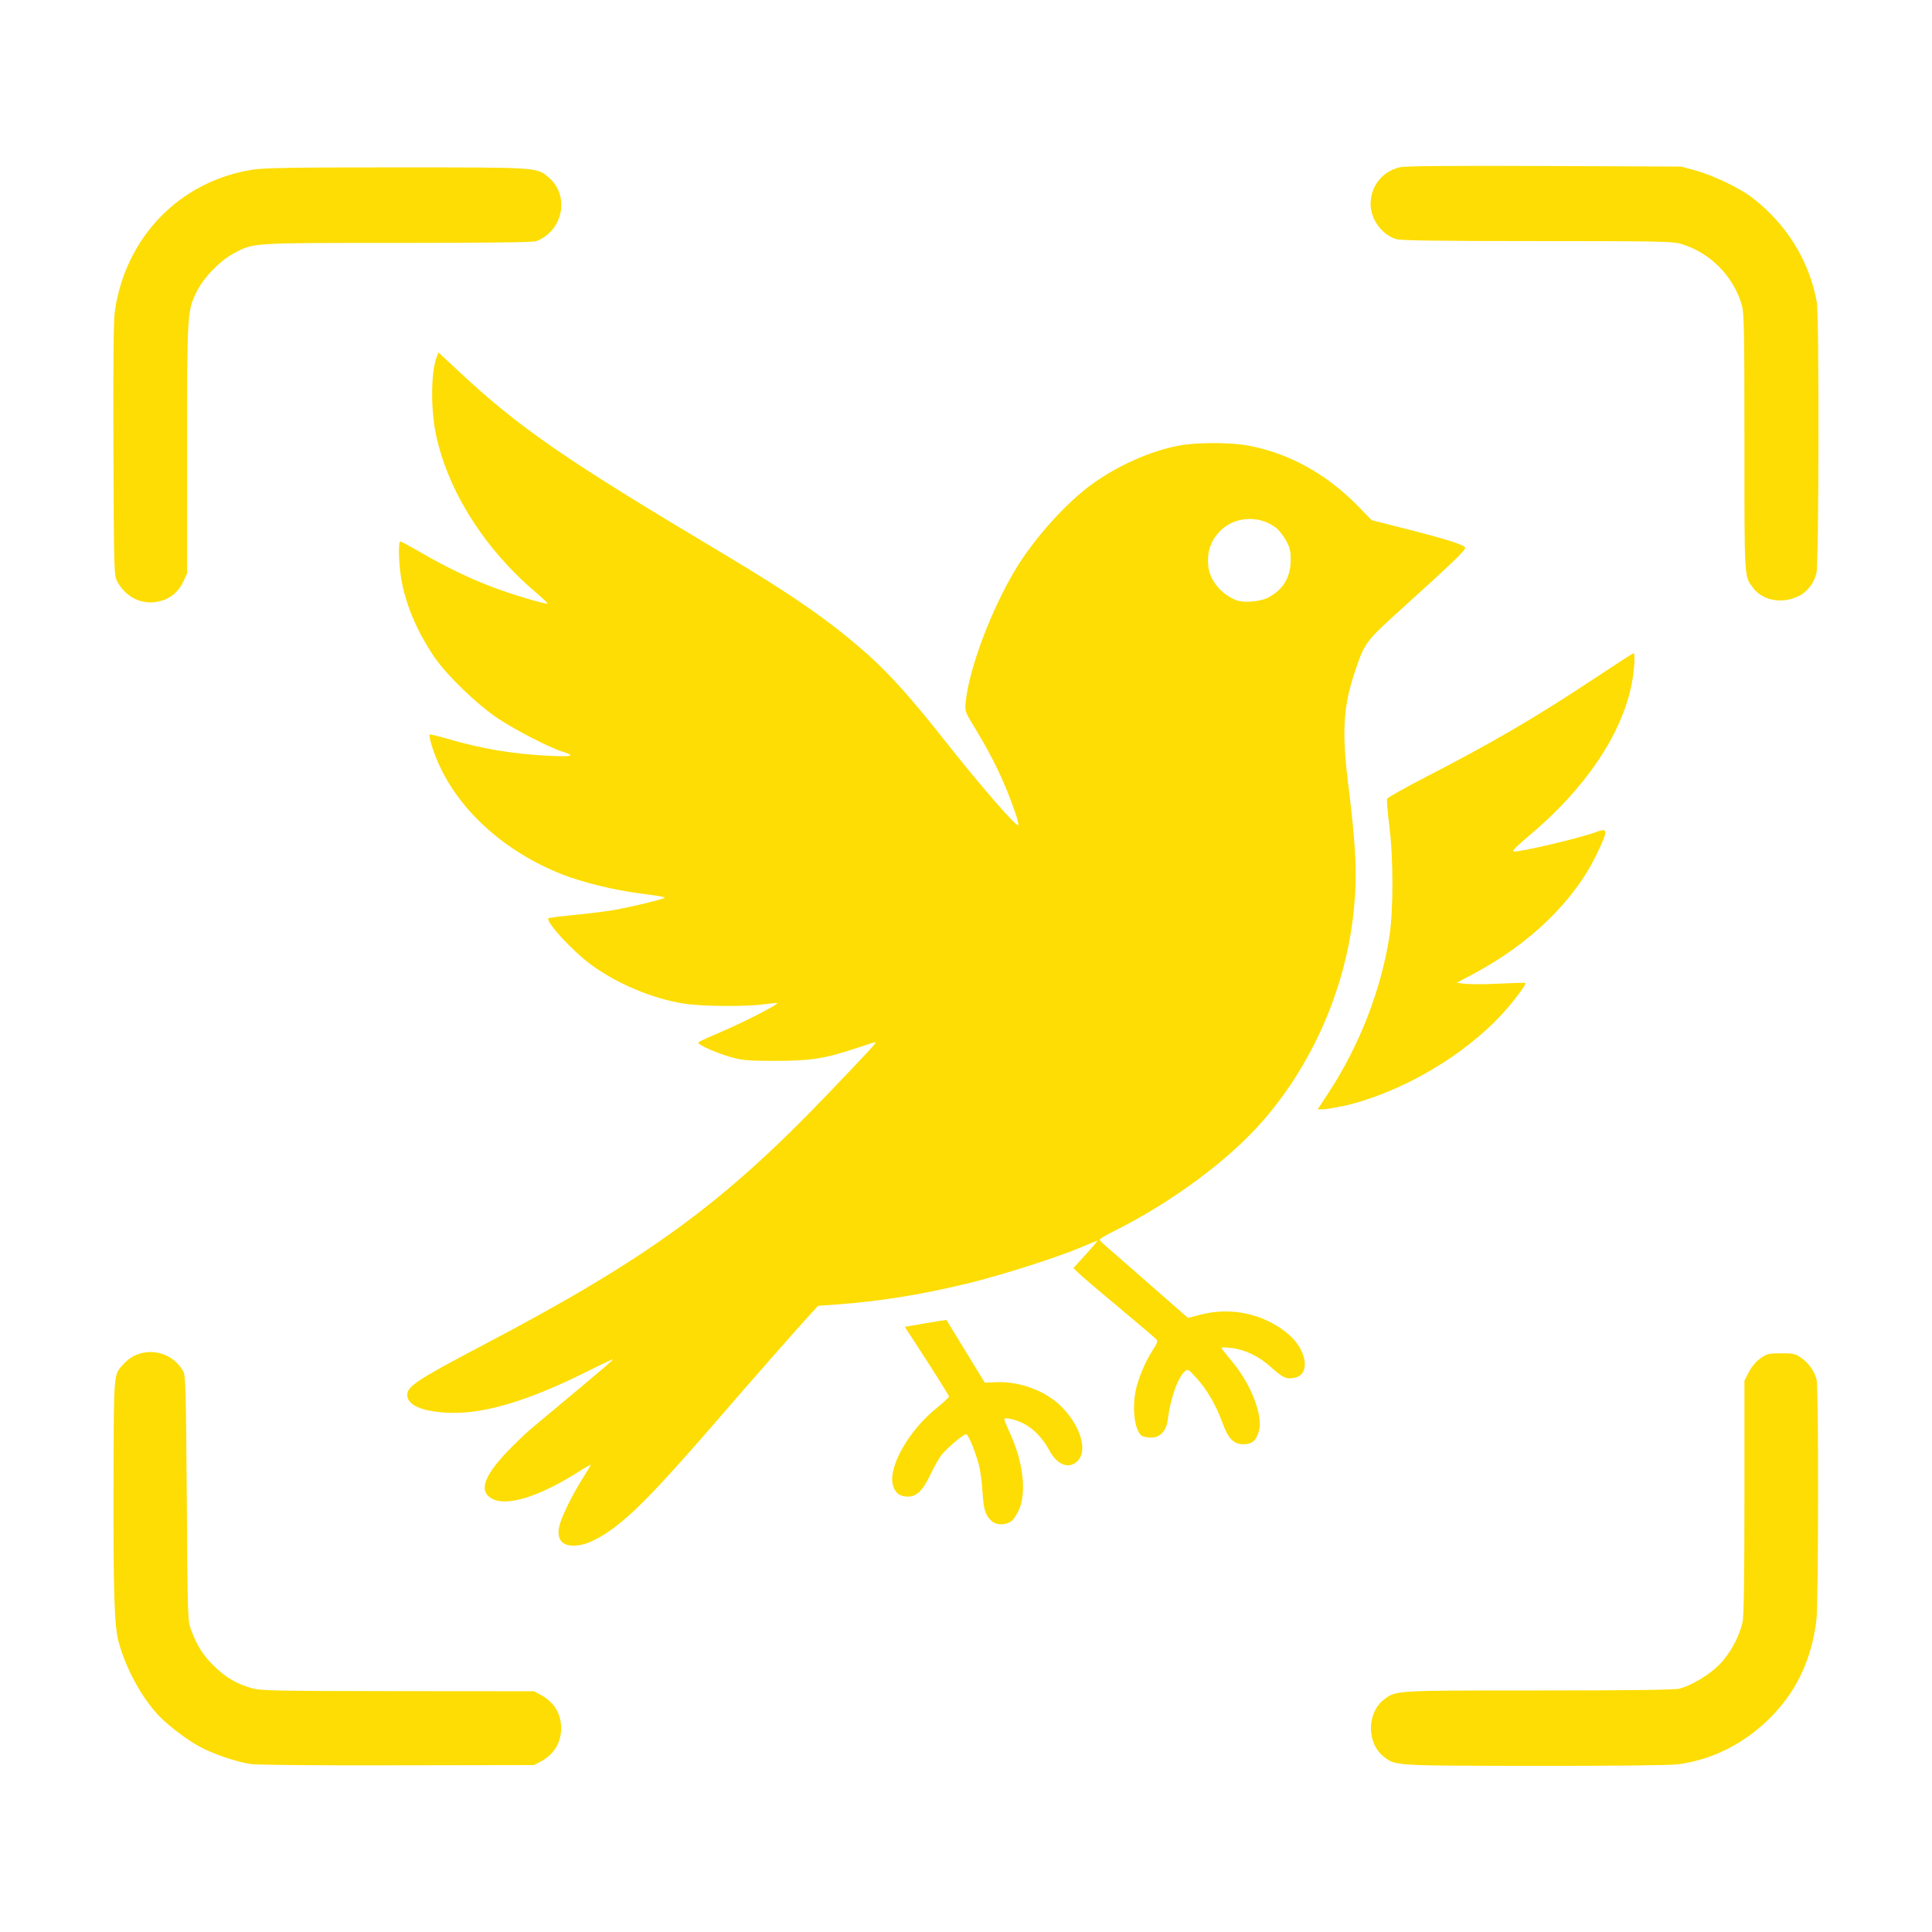
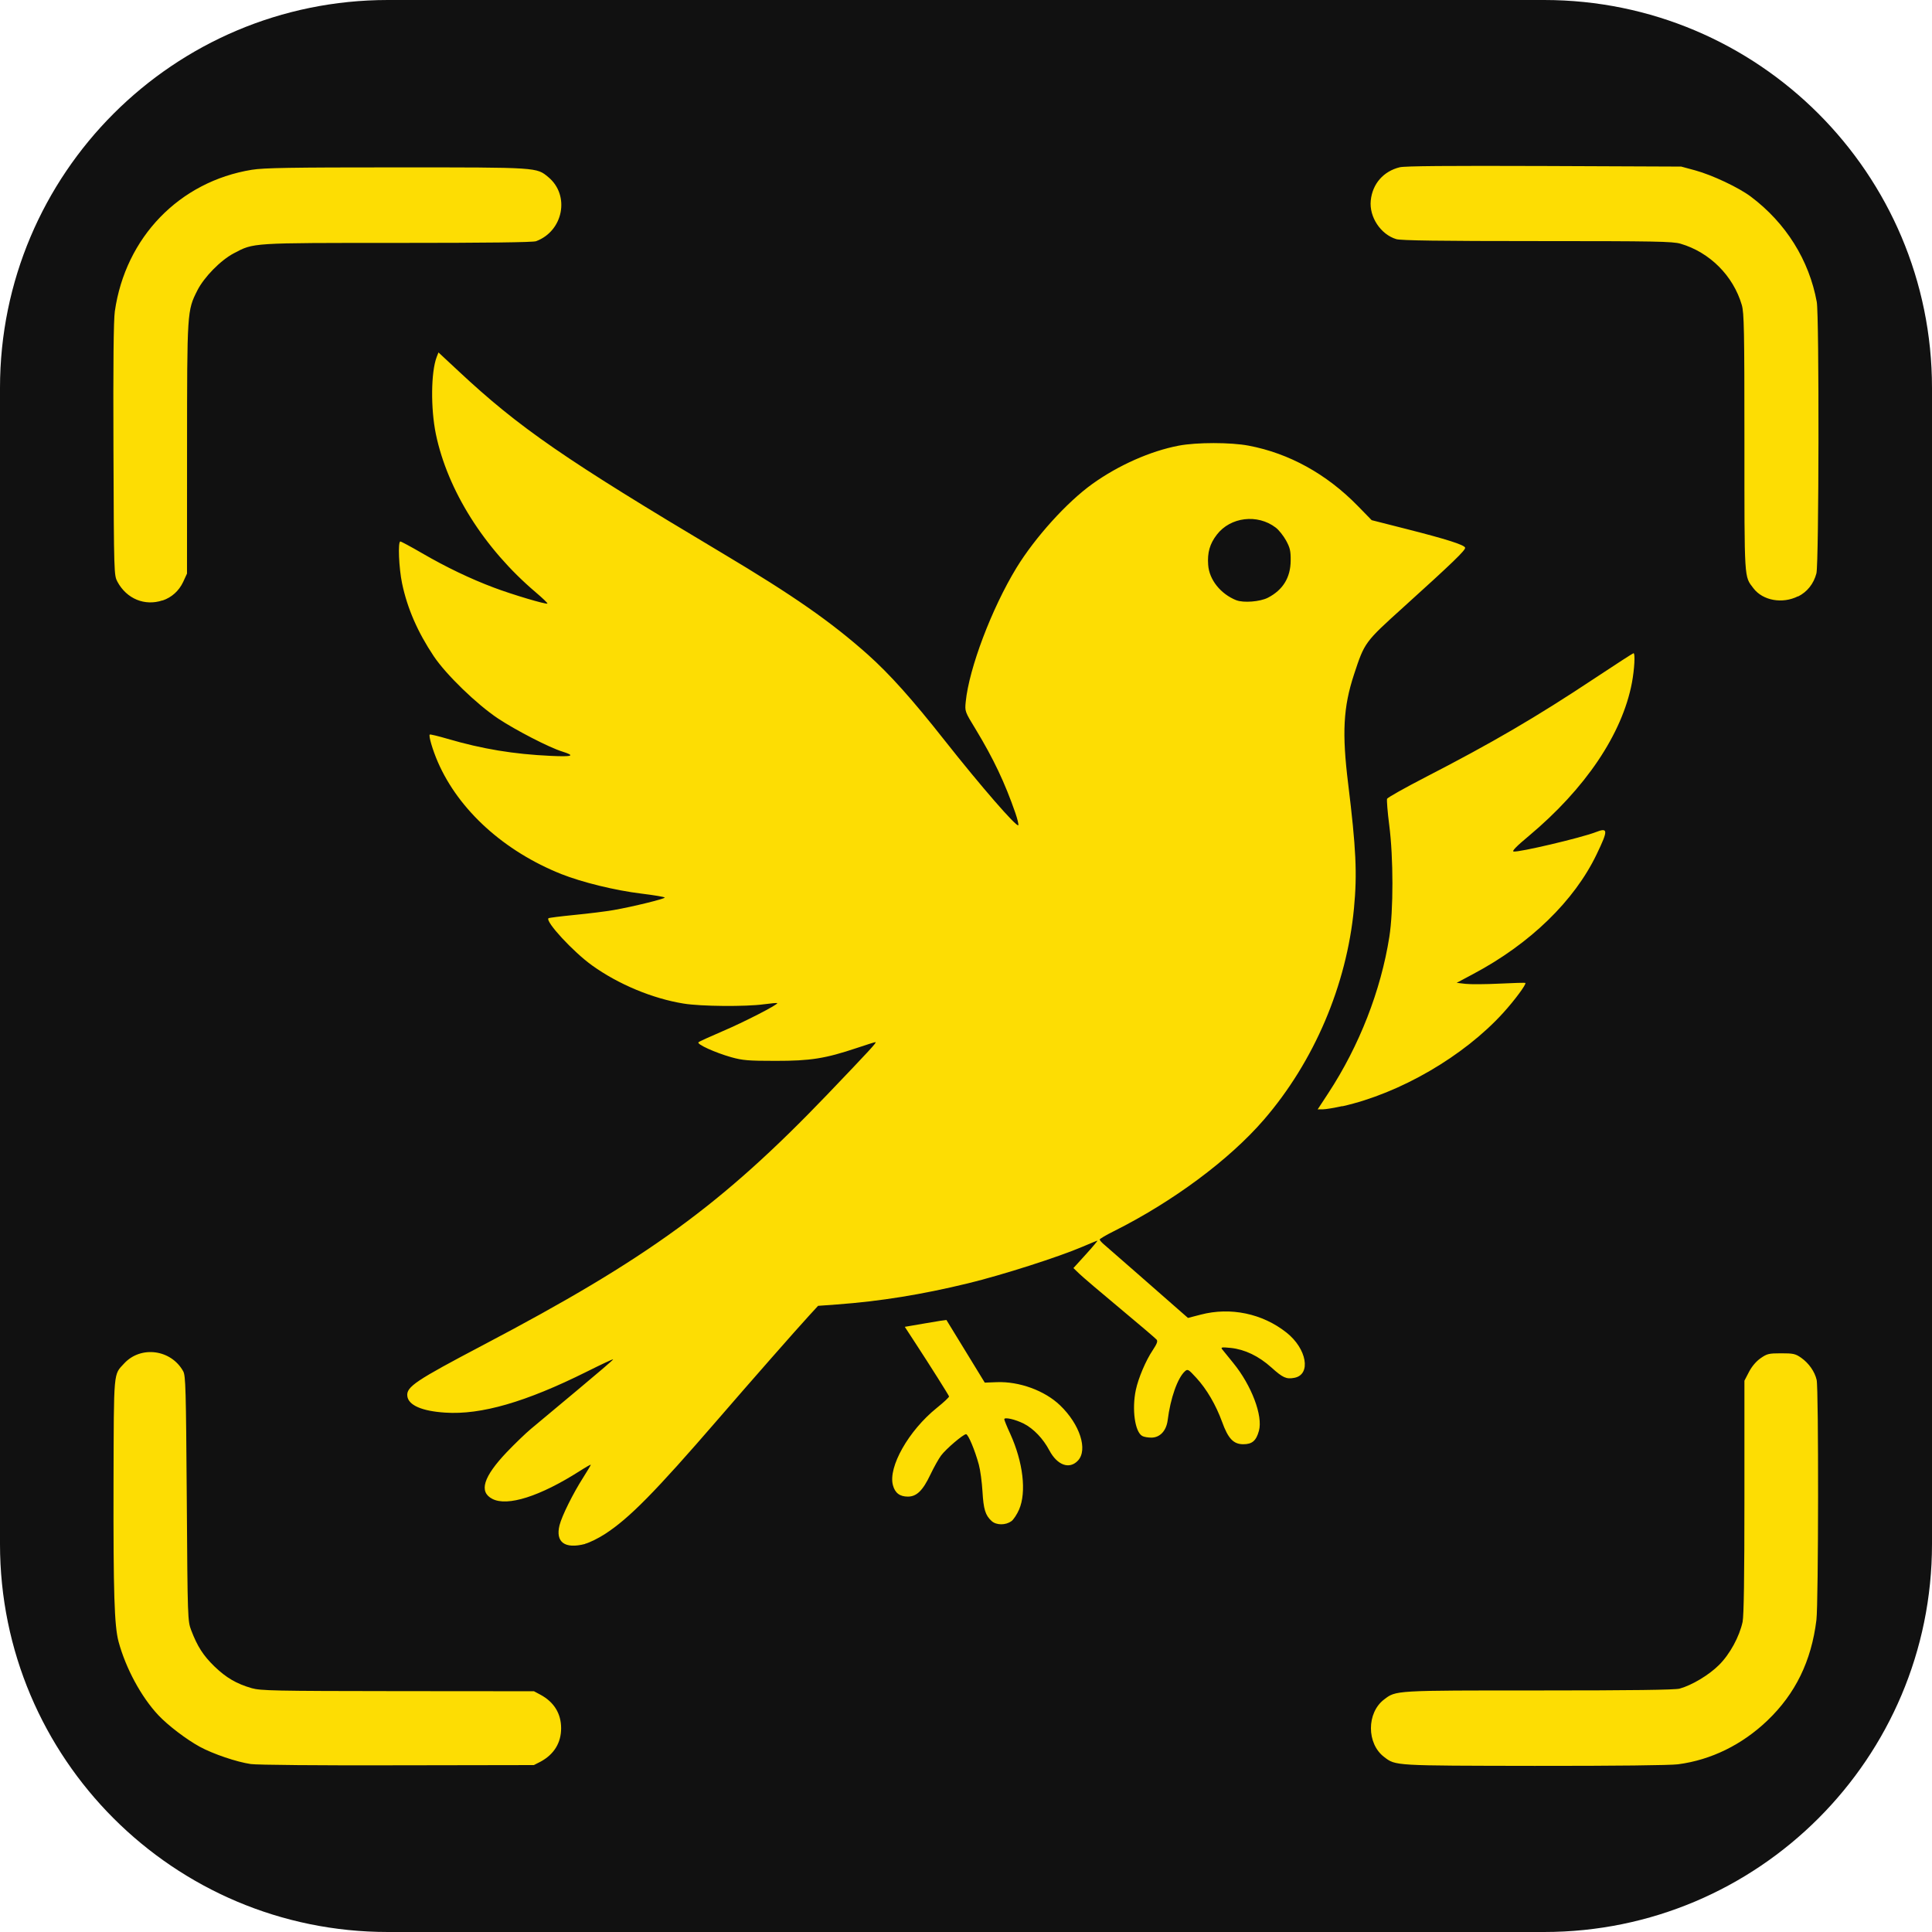
<svg xmlns="http://www.w3.org/2000/svg" width="64" height="64" version="1.1" viewBox="0 0 16.933 16.933" id="svg7">
  <defs id="defs2">
    <style id="current-color-scheme" type="text/css">.ColorScheme-Text {color:#fddd03}</style>
  </defs>
-   <path d="m 4.738,15.44 c 0.118,-0.064 0.18,-0.165 0.18,-0.293 0,-0.128 -0.062,-0.229 -0.18,-0.293 l -0.058,-0.031 -1.194,-10e-4 c -1.09,-10e-4 -1.201,-0.004 -1.28,-0.026 -0.134,-0.039 -0.223,-0.091 -0.326,-0.19 -0.099,-0.096 -0.15,-0.176 -0.204,-0.317 -0.031,-0.082 -0.032,-0.097 -0.039,-1.155 -0.007,-0.963 -0.01,-1.076 -0.031,-1.115 -0.106,-0.192 -0.371,-0.227 -0.517,-0.07 -0.096,0.104 -0.091,0.046 -0.094,1.055 -0.002,0.953 0.007,1.246 0.044,1.384 0.063,0.233 0.198,0.484 0.349,0.645 0.085,0.09 0.245,0.212 0.364,0.277 0.116,0.063 0.323,0.133 0.446,0.151 0.053,0.008 0.608,0.013 1.287,0.011 l 1.194,-0.002 z m 9.97,0.023 c 0.289,-0.038 0.56,-0.171 0.782,-0.383 0.246,-0.235 0.386,-0.522 0.43,-0.882 0.018,-0.15 0.02,-2.027 0.002,-2.104 -0.017,-0.073 -0.068,-0.146 -0.136,-0.194 -0.05,-0.035 -0.069,-0.039 -0.175,-0.039 -0.109,0 -0.124,0.004 -0.18,0.043 -0.039,0.027 -0.077,0.072 -0.102,0.12 l -0.04,0.077 v 1.019 c 0,0.703 -0.005,1.042 -0.016,1.095 -0.028,0.129 -0.111,0.283 -0.207,0.378 -0.088,0.088 -0.237,0.177 -0.345,0.207 -0.04,0.011 -0.42,0.016 -1.231,0.016 -1.273,-1.6e-4 -1.254,-10e-4 -1.359,0.079 -0.154,0.117 -0.154,0.387 2.4e-4,0.504 0.102,0.078 0.083,0.076 1.319,0.078 0.713,6e-4 1.188,-0.005 1.259,-0.014 z m -9.581,-1.932 c 0.039,-0.01 0.118,-0.049 0.175,-0.086 0.212,-0.137 0.437,-0.365 0.993,-1.008 0.277,-0.321 0.692,-0.793 0.797,-0.907 l 0.078,-0.085 0.165,-0.012 c 0.38,-0.028 0.745,-0.087 1.148,-0.185 0.305,-0.074 0.8,-0.233 1.007,-0.322 0.066,-0.028 0.123,-0.052 0.128,-0.052 0.004,0 -0.041,0.054 -0.101,0.12 l -0.109,0.12 0.053,0.051 c 0.029,0.028 0.19,0.165 0.357,0.304 0.167,0.139 0.311,0.262 0.319,0.272 0.012,0.014 0.003,0.037 -0.034,0.093 -0.06,0.089 -0.126,0.244 -0.148,0.348 -0.036,0.169 -0.008,0.37 0.057,0.404 0.014,0.008 0.05,0.014 0.079,0.014 0.075,0 0.131,-0.059 0.143,-0.152 0.024,-0.193 0.087,-0.372 0.152,-0.43 0.024,-0.021 0.03,-0.017 0.099,0.058 0.092,0.1 0.172,0.238 0.226,0.386 0.053,0.147 0.1,0.196 0.186,0.196 0.077,0 0.113,-0.03 0.137,-0.118 0.036,-0.131 -0.065,-0.398 -0.225,-0.594 -0.045,-0.055 -0.089,-0.11 -0.098,-0.121 -0.013,-0.017 -0.002,-0.019 0.077,-0.011 0.122,0.013 0.244,0.071 0.356,0.172 0.1,0.09 0.13,0.103 0.2,0.09 0.15,-0.028 0.11,-0.256 -0.069,-0.397 -0.211,-0.167 -0.49,-0.225 -0.751,-0.157 l -0.112,0.029 -0.096,-0.084 c -0.053,-0.046 -0.206,-0.181 -0.341,-0.299 -0.135,-0.118 -0.266,-0.232 -0.291,-0.254 -0.026,-0.021 -0.046,-0.044 -0.046,-0.05 1.7e-4,-0.006 0.057,-0.04 0.126,-0.074 0.515,-0.258 1.01,-0.625 1.313,-0.976 0.44,-0.509 0.726,-1.179 0.79,-1.854 0.029,-0.304 0.018,-0.527 -0.051,-1.09 -0.055,-0.445 -0.043,-0.672 0.051,-0.958 0.093,-0.282 0.093,-0.283 0.433,-0.59 0.435,-0.393 0.547,-0.502 0.541,-0.522 -0.008,-0.025 -0.162,-0.074 -0.512,-0.163 l -0.307,-0.078 -0.124,-0.127 c -0.272,-0.278 -0.6,-0.459 -0.954,-0.526 -0.157,-0.03 -0.457,-0.03 -0.613,-10e-5 -0.247,0.047 -0.527,0.171 -0.755,0.334 -0.225,0.161 -0.504,0.47 -0.668,0.738 -0.216,0.355 -0.415,0.879 -0.444,1.174 -0.008,0.083 -0.008,0.084 0.088,0.241 0.156,0.258 0.255,0.467 0.347,0.732 0.019,0.055 0.03,0.103 0.026,0.108 -0.017,0.017 -0.334,-0.349 -0.642,-0.739 -0.291,-0.369 -0.484,-0.584 -0.677,-0.757 -0.324,-0.288 -0.652,-0.517 -1.276,-0.889 -1.382,-0.824 -1.779,-1.098 -2.311,-1.595 l -0.176,-0.164 -0.016,0.041 c -0.05,0.132 -0.053,0.449 -0.007,0.674 0.103,0.495 0.424,1.004 0.875,1.387 0.06,0.051 0.106,0.095 0.103,0.099 -0.01,0.01 -0.312,-0.08 -0.47,-0.14 -0.205,-0.077 -0.418,-0.179 -0.628,-0.301 -0.098,-0.057 -0.184,-0.103 -0.191,-0.103 -0.023,0 -0.013,0.233 0.015,0.367 0.046,0.22 0.137,0.428 0.278,0.639 0.108,0.161 0.375,0.42 0.564,0.546 0.154,0.102 0.448,0.254 0.562,0.289 0.118,0.037 0.091,0.047 -0.101,0.038 -0.325,-0.015 -0.599,-0.06 -0.906,-0.15 -0.079,-0.023 -0.148,-0.04 -0.154,-0.037 -0.013,0.007 0.024,0.134 0.071,0.242 0.184,0.422 0.581,0.781 1.082,0.981 0.182,0.072 0.47,0.143 0.701,0.171 0.113,0.014 0.205,0.029 0.205,0.035 0,0.011 -0.28,0.08 -0.446,0.109 -0.067,0.012 -0.222,0.031 -0.344,0.043 -0.122,0.012 -0.225,0.025 -0.229,0.029 -0.029,0.029 0.218,0.296 0.383,0.414 0.23,0.165 0.529,0.29 0.802,0.334 0.152,0.025 0.545,0.028 0.704,0.006 0.061,-0.008 0.113,-0.013 0.116,-0.01 0.011,0.011 -0.29,0.166 -0.483,0.248 -0.107,0.046 -0.2,0.088 -0.207,0.095 -0.018,0.017 0.146,0.091 0.287,0.131 0.1,0.028 0.151,0.032 0.388,0.032 0.307,3.4e-4 0.435,-0.02 0.713,-0.113 0.083,-0.028 0.156,-0.051 0.163,-0.051 0.015,-7e-5 -0.047,0.067 -0.422,0.459 -0.923,0.963 -1.575,1.438 -3.015,2.195 -0.593,0.312 -0.676,0.367 -0.666,0.448 0.009,0.08 0.128,0.132 0.332,0.145 0.315,0.021 0.707,-0.093 1.239,-0.358 0.126,-0.063 0.23,-0.112 0.233,-0.109 0.003,0.003 -0.139,0.124 -0.314,0.27 -0.175,0.146 -0.358,0.299 -0.406,0.339 -0.048,0.04 -0.143,0.132 -0.212,0.204 -0.206,0.217 -0.247,0.348 -0.127,0.41 0.132,0.069 0.418,-0.022 0.766,-0.244 0.053,-0.034 0.097,-0.059 0.097,-0.055 0,0.004 -0.03,0.054 -0.066,0.111 -0.089,0.139 -0.187,0.336 -0.208,0.419 -0.037,0.149 0.046,0.21 0.224,0.164 z M 10.836,5.261 c -0.138,-0.055 -0.238,-0.18 -0.247,-0.31 -0.008,-0.107 0.014,-0.185 0.076,-0.265 0.119,-0.155 0.356,-0.184 0.516,-0.062 0.027,0.02 0.067,0.071 0.09,0.112 0.035,0.064 0.042,0.092 0.041,0.176 -4.9e-4,0.15 -0.068,0.259 -0.2,0.327 -0.069,0.035 -0.213,0.046 -0.275,0.022 z M 8.863,13.334 c 0.02,-0.015 0.051,-0.062 0.069,-0.104 0.066,-0.153 0.035,-0.415 -0.078,-0.664 -0.029,-0.062 -0.052,-0.12 -0.052,-0.127 0,-0.021 0.096,6.9e-4 0.172,0.039 0.085,0.044 0.168,0.13 0.223,0.234 0.07,0.131 0.176,0.169 0.251,0.089 0.088,-0.095 0.017,-0.317 -0.157,-0.484 -0.134,-0.129 -0.358,-0.211 -0.556,-0.203 l -0.104,0.004 -0.167,-0.273 c -0.092,-0.15 -0.168,-0.274 -0.169,-0.276 -10e-4,-0.001 -0.084,0.011 -0.184,0.029 l -0.181,0.031 0.094,0.144 c 0.13,0.199 0.29,0.453 0.294,0.466 0.002,0.006 -0.047,0.052 -0.108,0.101 -0.247,0.199 -0.427,0.518 -0.384,0.677 0.018,0.068 0.06,0.1 0.131,0.1 0.077,0 0.131,-0.053 0.197,-0.192 0.031,-0.065 0.073,-0.14 0.094,-0.168 0.044,-0.059 0.195,-0.187 0.219,-0.187 0.019,0 0.078,0.141 0.112,0.267 0.013,0.047 0.027,0.153 0.032,0.236 0.009,0.155 0.025,0.208 0.08,0.258 0.041,0.038 0.125,0.038 0.173,9.4e-4 z M 11.765,9.696 c 0.505,-0.113 1.064,-0.438 1.41,-0.819 0.1,-0.11 0.205,-0.252 0.194,-0.262 -0.003,-0.003 -0.105,-10e-5 -0.226,0.006 -0.121,0.006 -0.255,0.007 -0.298,0.002 l -0.078,-0.009 0.146,-0.078 c 0.497,-0.264 0.885,-0.64 1.081,-1.049 0.103,-0.214 0.101,-0.236 -0.01,-0.193 -0.13,0.05 -0.674,0.178 -0.718,0.169 -0.017,-0.003 0.025,-0.046 0.133,-0.136 0.496,-0.415 0.819,-0.894 0.904,-1.343 0.022,-0.118 0.03,-0.259 0.014,-0.259 -0.005,0 -0.158,0.099 -0.342,0.221 -0.514,0.341 -0.894,0.563 -1.486,0.868 -0.178,0.092 -0.327,0.176 -0.332,0.187 -0.004,0.011 0.004,0.115 0.019,0.231 0.037,0.285 0.037,0.749 8.3e-4,0.979 -0.074,0.47 -0.263,0.955 -0.535,1.37 l -0.093,0.142 0.046,-3.1e-4 c 0.025,-1.7e-4 0.101,-0.013 0.169,-0.028 z M 1.425,5.263 c 0.08,-0.027 0.143,-0.084 0.18,-0.162 l 0.034,-0.074 3.8e-4,-1.093 c 4.4e-4,-1.206 7.4e-4,-1.211 0.09,-1.388 0.059,-0.117 0.204,-0.265 0.32,-0.326 0.177,-0.093 0.142,-0.091 1.436,-0.091 0.788,0 1.186,-0.005 1.213,-0.015 0.239,-0.089 0.299,-0.402 0.108,-0.561 -0.105,-0.087 -0.084,-0.086 -1.332,-0.086 -0.93,5e-5 -1.161,0.004 -1.267,0.021 -0.635,0.103 -1.108,0.592 -1.201,1.241 -0.011,0.077 -0.015,0.458 -0.012,1.212 0.004,1.096 0.005,1.101 0.035,1.158 0.081,0.15 0.24,0.215 0.395,0.163 z m 14.334,-0.035 c 0.08,-0.04 0.137,-0.111 0.161,-0.203 0.022,-0.085 0.025,-2.258 0.003,-2.379 -0.067,-0.366 -0.27,-0.691 -0.577,-0.922 -0.106,-0.08 -0.339,-0.19 -0.489,-0.231 l -0.122,-0.033 -1.201,-0.005 c -0.845,-0.003 -1.22,-3e-5 -1.266,0.011 -0.143,0.035 -0.239,0.145 -0.254,0.291 -0.015,0.144 0.087,0.298 0.224,0.339 0.04,0.012 0.381,0.017 1.234,0.017 1.037,0 1.188,0.003 1.257,0.023 0.256,0.075 0.462,0.281 0.537,0.537 0.02,0.069 0.023,0.216 0.023,1.205 0,1.223 -0.003,1.17 0.079,1.278 0.082,0.108 0.254,0.139 0.391,0.07 z" id="path5" style="fill:currentColor" class="ColorScheme-Text" />
+   <rect width="16.933" height="16.933" rx="3.4" fill="#111" />
+   <path d="m 4.738,15.44 c 0.118,-0.064 0.18,-0.165 0.18,-0.293 0,-0.128 -0.062,-0.229 -0.18,-0.293 l -0.058,-0.031 -1.194,-10e-4 c -1.09,-10e-4 -1.201,-0.004 -1.28,-0.026 -0.134,-0.039 -0.223,-0.091 -0.326,-0.19 -0.099,-0.096 -0.15,-0.176 -0.204,-0.317 -0.031,-0.082 -0.032,-0.097 -0.039,-1.155 -0.007,-0.963 -0.01,-1.076 -0.031,-1.115 -0.106,-0.192 -0.371,-0.227 -0.517,-0.07 -0.096,0.104 -0.091,0.046 -0.094,1.055 -0.002,0.953 0.007,1.246 0.044,1.384 0.063,0.233 0.198,0.484 0.349,0.645 0.085,0.09 0.245,0.212 0.364,0.277 0.116,0.063 0.323,0.133 0.446,0.151 0.053,0.008 0.608,0.013 1.287,0.011 l 1.194,-0.002 z m 9.97,0.023 c 0.289,-0.038 0.56,-0.171 0.782,-0.383 0.246,-0.235 0.386,-0.522 0.43,-0.882 0.018,-0.15 0.02,-2.027 0.002,-2.104 -0.017,-0.073 -0.068,-0.146 -0.136,-0.194 -0.05,-0.035 -0.069,-0.039 -0.175,-0.039 -0.109,0 -0.124,0.004 -0.18,0.043 -0.039,0.027 -0.077,0.072 -0.102,0.12 l -0.04,0.077 v 1.019 c 0,0.703 -0.005,1.042 -0.016,1.095 -0.028,0.129 -0.111,0.283 -0.207,0.378 -0.088,0.088 -0.237,0.177 -0.345,0.207 -0.04,0.011 -0.42,0.016 -1.231,0.016 -1.273,-1.6e-4 -1.254,-10e-4 -1.359,0.079 -0.154,0.117 -0.154,0.387 2.4e-4,0.504 0.102,0.078 0.083,0.076 1.319,0.078 0.713,6e-4 1.188,-0.005 1.259,-0.014 z m -9.581,-1.932 c 0.039,-0.01 0.118,-0.049 0.175,-0.086 0.212,-0.137 0.437,-0.365 0.993,-1.008 0.277,-0.321 0.692,-0.793 0.797,-0.907 l 0.078,-0.085 0.165,-0.012 c 0.38,-0.028 0.745,-0.087 1.148,-0.185 0.305,-0.074 0.8,-0.233 1.007,-0.322 0.066,-0.028 0.123,-0.052 0.128,-0.052 0.004,0 -0.041,0.054 -0.101,0.12 l -0.109,0.12 0.053,0.051 c 0.029,0.028 0.19,0.165 0.357,0.304 0.167,0.139 0.311,0.262 0.319,0.272 0.012,0.014 0.003,0.037 -0.034,0.093 -0.06,0.089 -0.126,0.244 -0.148,0.348 -0.036,0.169 -0.008,0.37 0.057,0.404 0.014,0.008 0.05,0.014 0.079,0.014 0.075,0 0.131,-0.059 0.143,-0.152 0.024,-0.193 0.087,-0.372 0.152,-0.43 0.024,-0.021 0.03,-0.017 0.099,0.058 0.092,0.1 0.172,0.238 0.226,0.386 0.053,0.147 0.1,0.196 0.186,0.196 0.077,0 0.113,-0.03 0.137,-0.118 0.036,-0.131 -0.065,-0.398 -0.225,-0.594 -0.045,-0.055 -0.089,-0.11 -0.098,-0.121 -0.013,-0.017 -0.002,-0.019 0.077,-0.011 0.122,0.013 0.244,0.071 0.356,0.172 0.1,0.09 0.13,0.103 0.2,0.09 0.15,-0.028 0.11,-0.256 -0.069,-0.397 -0.211,-0.167 -0.49,-0.225 -0.751,-0.157 l -0.112,0.029 -0.096,-0.084 c -0.053,-0.046 -0.206,-0.181 -0.341,-0.299 -0.135,-0.118 -0.266,-0.232 -0.291,-0.254 -0.026,-0.021 -0.046,-0.044 -0.046,-0.05 1.7e-4,-0.006 0.057,-0.04 0.126,-0.074 0.515,-0.258 1.01,-0.625 1.313,-0.976 0.44,-0.509 0.726,-1.179 0.79,-1.854 0.029,-0.304 0.018,-0.527 -0.051,-1.09 -0.055,-0.445 -0.043,-0.672 0.051,-0.958 0.093,-0.282 0.093,-0.283 0.433,-0.59 0.435,-0.393 0.547,-0.502 0.541,-0.522 -0.008,-0.025 -0.162,-0.074 -0.512,-0.163 l -0.307,-0.078 -0.124,-0.127 c -0.272,-0.278 -0.6,-0.459 -0.954,-0.526 -0.157,-0.03 -0.457,-0.03 -0.613,-10e-5 -0.247,0.047 -0.527,0.171 -0.755,0.334 -0.225,0.161 -0.504,0.47 -0.668,0.738 -0.216,0.355 -0.415,0.879 -0.444,1.174 -0.008,0.083 -0.008,0.084 0.088,0.241 0.156,0.258 0.255,0.467 0.347,0.732 0.019,0.055 0.03,0.103 0.026,0.108 -0.017,0.017 -0.334,-0.349 -0.642,-0.739 -0.291,-0.369 -0.484,-0.584 -0.677,-0.757 -0.324,-0.288 -0.652,-0.517 -1.276,-0.889 -1.382,-0.824 -1.779,-1.098 -2.311,-1.595 l -0.176,-0.164 -0.016,0.041 c -0.05,0.132 -0.053,0.449 -0.007,0.674 0.103,0.495 0.424,1.004 0.875,1.387 0.06,0.051 0.106,0.095 0.103,0.099 -0.01,0.01 -0.312,-0.08 -0.47,-0.14 -0.205,-0.077 -0.418,-0.179 -0.628,-0.301 -0.098,-0.057 -0.184,-0.103 -0.191,-0.103 -0.023,0 -0.013,0.233 0.015,0.367 0.046,0.22 0.137,0.428 0.278,0.639 0.108,0.161 0.375,0.42 0.564,0.546 0.154,0.102 0.448,0.254 0.562,0.289 0.118,0.037 0.091,0.047 -0.101,0.038 -0.325,-0.015 -0.599,-0.06 -0.906,-0.15 -0.079,-0.023 -0.148,-0.04 -0.154,-0.037 -0.013,0.007 0.024,0.134 0.071,0.242 0.184,0.422 0.581,0.781 1.082,0.981 0.182,0.072 0.47,0.143 0.701,0.171 0.113,0.014 0.205,0.029 0.205,0.035 0,0.011 -0.28,0.08 -0.446,0.109 -0.067,0.012 -0.222,0.031 -0.344,0.043 -0.122,0.012 -0.225,0.025 -0.229,0.029 -0.029,0.029 0.218,0.296 0.383,0.414 0.23,0.165 0.529,0.29 0.802,0.334 0.152,0.025 0.545,0.028 0.704,0.006 0.061,-0.008 0.113,-0.013 0.116,-0.01 0.011,0.011 -0.29,0.166 -0.483,0.248 -0.107,0.046 -0.2,0.088 -0.207,0.095 -0.018,0.017 0.146,0.091 0.287,0.131 0.1,0.028 0.151,0.032 0.388,0.032 0.307,3.4e-4 0.435,-0.02 0.713,-0.113 0.083,-0.028 0.156,-0.051 0.163,-0.051 0.015,-7e-5 -0.047,0.067 -0.422,0.459 -0.923,0.963 -1.575,1.438 -3.015,2.195 -0.593,0.312 -0.676,0.367 -0.666,0.448 0.009,0.08 0.128,0.132 0.332,0.145 0.315,0.021 0.707,-0.093 1.239,-0.358 0.126,-0.063 0.23,-0.112 0.233,-0.109 0.003,0.003 -0.139,0.124 -0.314,0.27 -0.175,0.146 -0.358,0.299 -0.406,0.339 -0.048,0.04 -0.143,0.132 -0.212,0.204 -0.206,0.217 -0.247,0.348 -0.127,0.41 0.132,0.069 0.418,-0.022 0.766,-0.244 0.053,-0.034 0.097,-0.059 0.097,-0.055 0,0.004 -0.03,0.054 -0.066,0.111 -0.089,0.139 -0.187,0.336 -0.208,0.419 -0.037,0.149 0.046,0.21 0.224,0.164 z M 10.836,5.261 c -0.138,-0.055 -0.238,-0.18 -0.247,-0.31 -0.008,-0.107 0.014,-0.185 0.076,-0.265 0.119,-0.155 0.356,-0.184 0.516,-0.062 0.027,0.02 0.067,0.071 0.09,0.112 0.035,0.064 0.042,0.092 0.041,0.176 -4.9e-4,0.15 -0.068,0.259 -0.2,0.327 -0.069,0.035 -0.213,0.046 -0.275,0.022 z M 8.863,13.334 c 0.02,-0.015 0.051,-0.062 0.069,-0.104 0.066,-0.153 0.035,-0.415 -0.078,-0.664 -0.029,-0.062 -0.052,-0.12 -0.052,-0.127 0,-0.021 0.096,6.9e-4 0.172,0.039 0.085,0.044 0.168,0.13 0.223,0.234 0.07,0.131 0.176,0.169 0.251,0.089 0.088,-0.095 0.017,-0.317 -0.157,-0.484 -0.134,-0.129 -0.358,-0.211 -0.556,-0.203 l -0.104,0.004 -0.167,-0.273 c -0.092,-0.15 -0.168,-0.274 -0.169,-0.276 -10e-4,-0.001 -0.084,0.011 -0.184,0.029 l -0.181,0.031 0.094,0.144 c 0.13,0.199 0.29,0.453 0.294,0.466 0.002,0.006 -0.047,0.052 -0.108,0.101 -0.247,0.199 -0.427,0.518 -0.384,0.677 0.018,0.068 0.06,0.1 0.131,0.1 0.077,0 0.131,-0.053 0.197,-0.192 0.031,-0.065 0.073,-0.14 0.094,-0.168 0.044,-0.059 0.195,-0.187 0.219,-0.187 0.019,0 0.078,0.141 0.112,0.267 0.013,0.047 0.027,0.153 0.032,0.236 0.009,0.155 0.025,0.208 0.08,0.258 0.041,0.038 0.125,0.038 0.173,9.4e-4 z M 11.765,9.696 c 0.505,-0.113 1.064,-0.438 1.41,-0.819 0.1,-0.11 0.205,-0.252 0.194,-0.262 -0.003,-0.003 -0.105,-10e-5 -0.226,0.006 -0.121,0.006 -0.255,0.007 -0.298,0.002 l -0.078,-0.009 0.146,-0.078 c 0.497,-0.264 0.885,-0.64 1.081,-1.049 0.103,-0.214 0.101,-0.236 -0.01,-0.193 -0.13,0.05 -0.674,0.178 -0.718,0.169 -0.017,-0.003 0.025,-0.046 0.133,-0.136 0.496,-0.415 0.819,-0.894 0.904,-1.343 0.022,-0.118 0.03,-0.259 0.014,-0.259 -0.005,0 -0.158,0.099 -0.342,0.221 -0.514,0.341 -0.894,0.563 -1.486,0.868 -0.178,0.092 -0.327,0.176 -0.332,0.187 -0.004,0.011 0.004,0.115 0.019,0.231 0.037,0.285 0.037,0.749 8.3e-4,0.979 -0.074,0.47 -0.263,0.955 -0.535,1.37 l -0.093,0.142 0.046,-3.1e-4 c 0.025,-1.7e-4 0.101,-0.013 0.169,-0.028 z M 1.425,5.263 c 0.08,-0.027 0.143,-0.084 0.18,-0.162 l 0.034,-0.074 3.8e-4,-1.093 c 4.4e-4,-1.206 7.4e-4,-1.211 0.09,-1.388 0.059,-0.117 0.204,-0.265 0.32,-0.326 0.177,-0.093 0.142,-0.091 1.436,-0.091 0.788,0 1.186,-0.005 1.213,-0.015 0.239,-0.089 0.299,-0.402 0.108,-0.561 -0.105,-0.087 -0.084,-0.086 -1.332,-0.086 -0.93,5e-5 -1.161,0.004 -1.267,0.021 -0.635,0.103 -1.108,0.592 -1.201,1.241 -0.011,0.077 -0.015,0.458 -0.012,1.212 0.004,1.096 0.005,1.101 0.035,1.158 0.081,0.15 0.24,0.215 0.395,0.163 z m 14.334,-0.035 c 0.08,-0.04 0.137,-0.111 0.161,-0.203 0.022,-0.085 0.025,-2.258 0.003,-2.379 -0.067,-0.366 -0.27,-0.691 -0.577,-0.922 -0.106,-0.08 -0.339,-0.19 -0.489,-0.231 l -0.122,-0.033 -1.201,-0.005 c -0.845,-0.003 -1.22,-3e-5 -1.266,0.011 -0.143,0.035 -0.239,0.145 -0.254,0.291 -0.015,0.144 0.087,0.298 0.224,0.339 0.04,0.012 0.381,0.017 1.234,0.017 1.037,0 1.188,0.003 1.257,0.023 0.256,0.075 0.462,0.281 0.537,0.537 0.02,0.069 0.023,0.216 0.023,1.205 0,1.223 -0.003,1.17 0.079,1.278 0.082,0.108 0.254,0.139 0.391,0.07 z" id="path5" style="fill:#fddd03" class="ColorScheme-Text" />
</svg>
